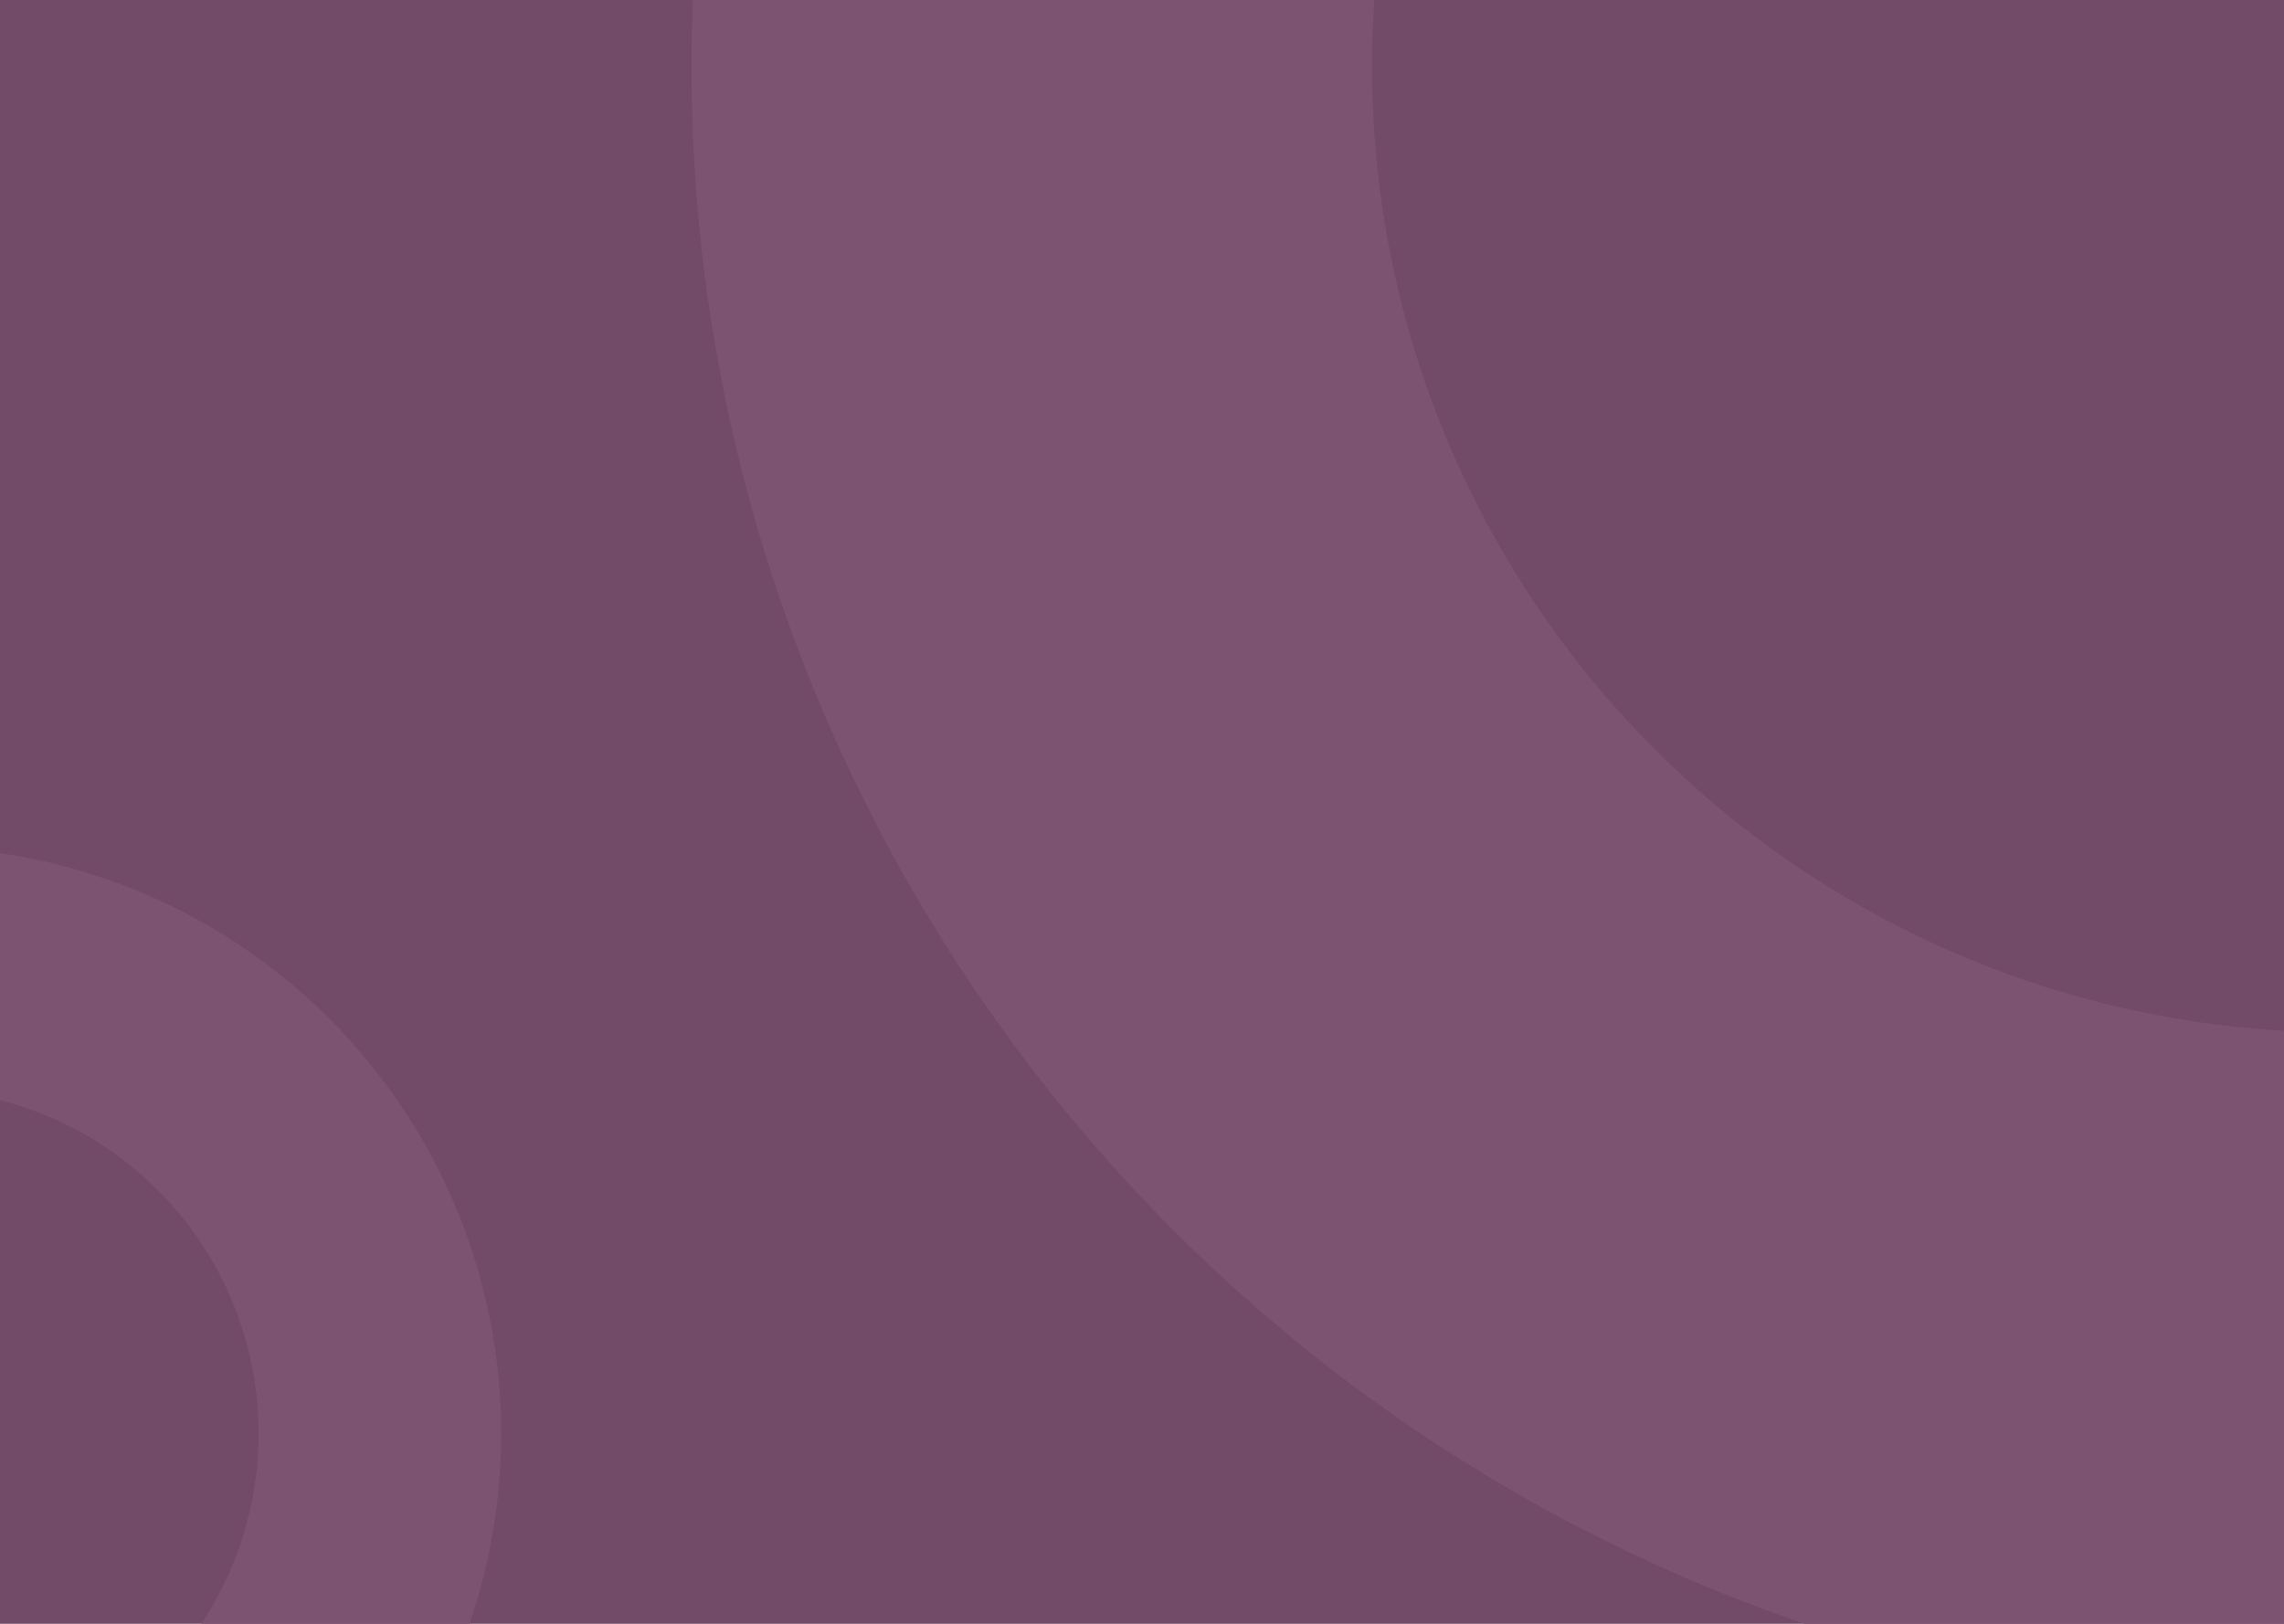
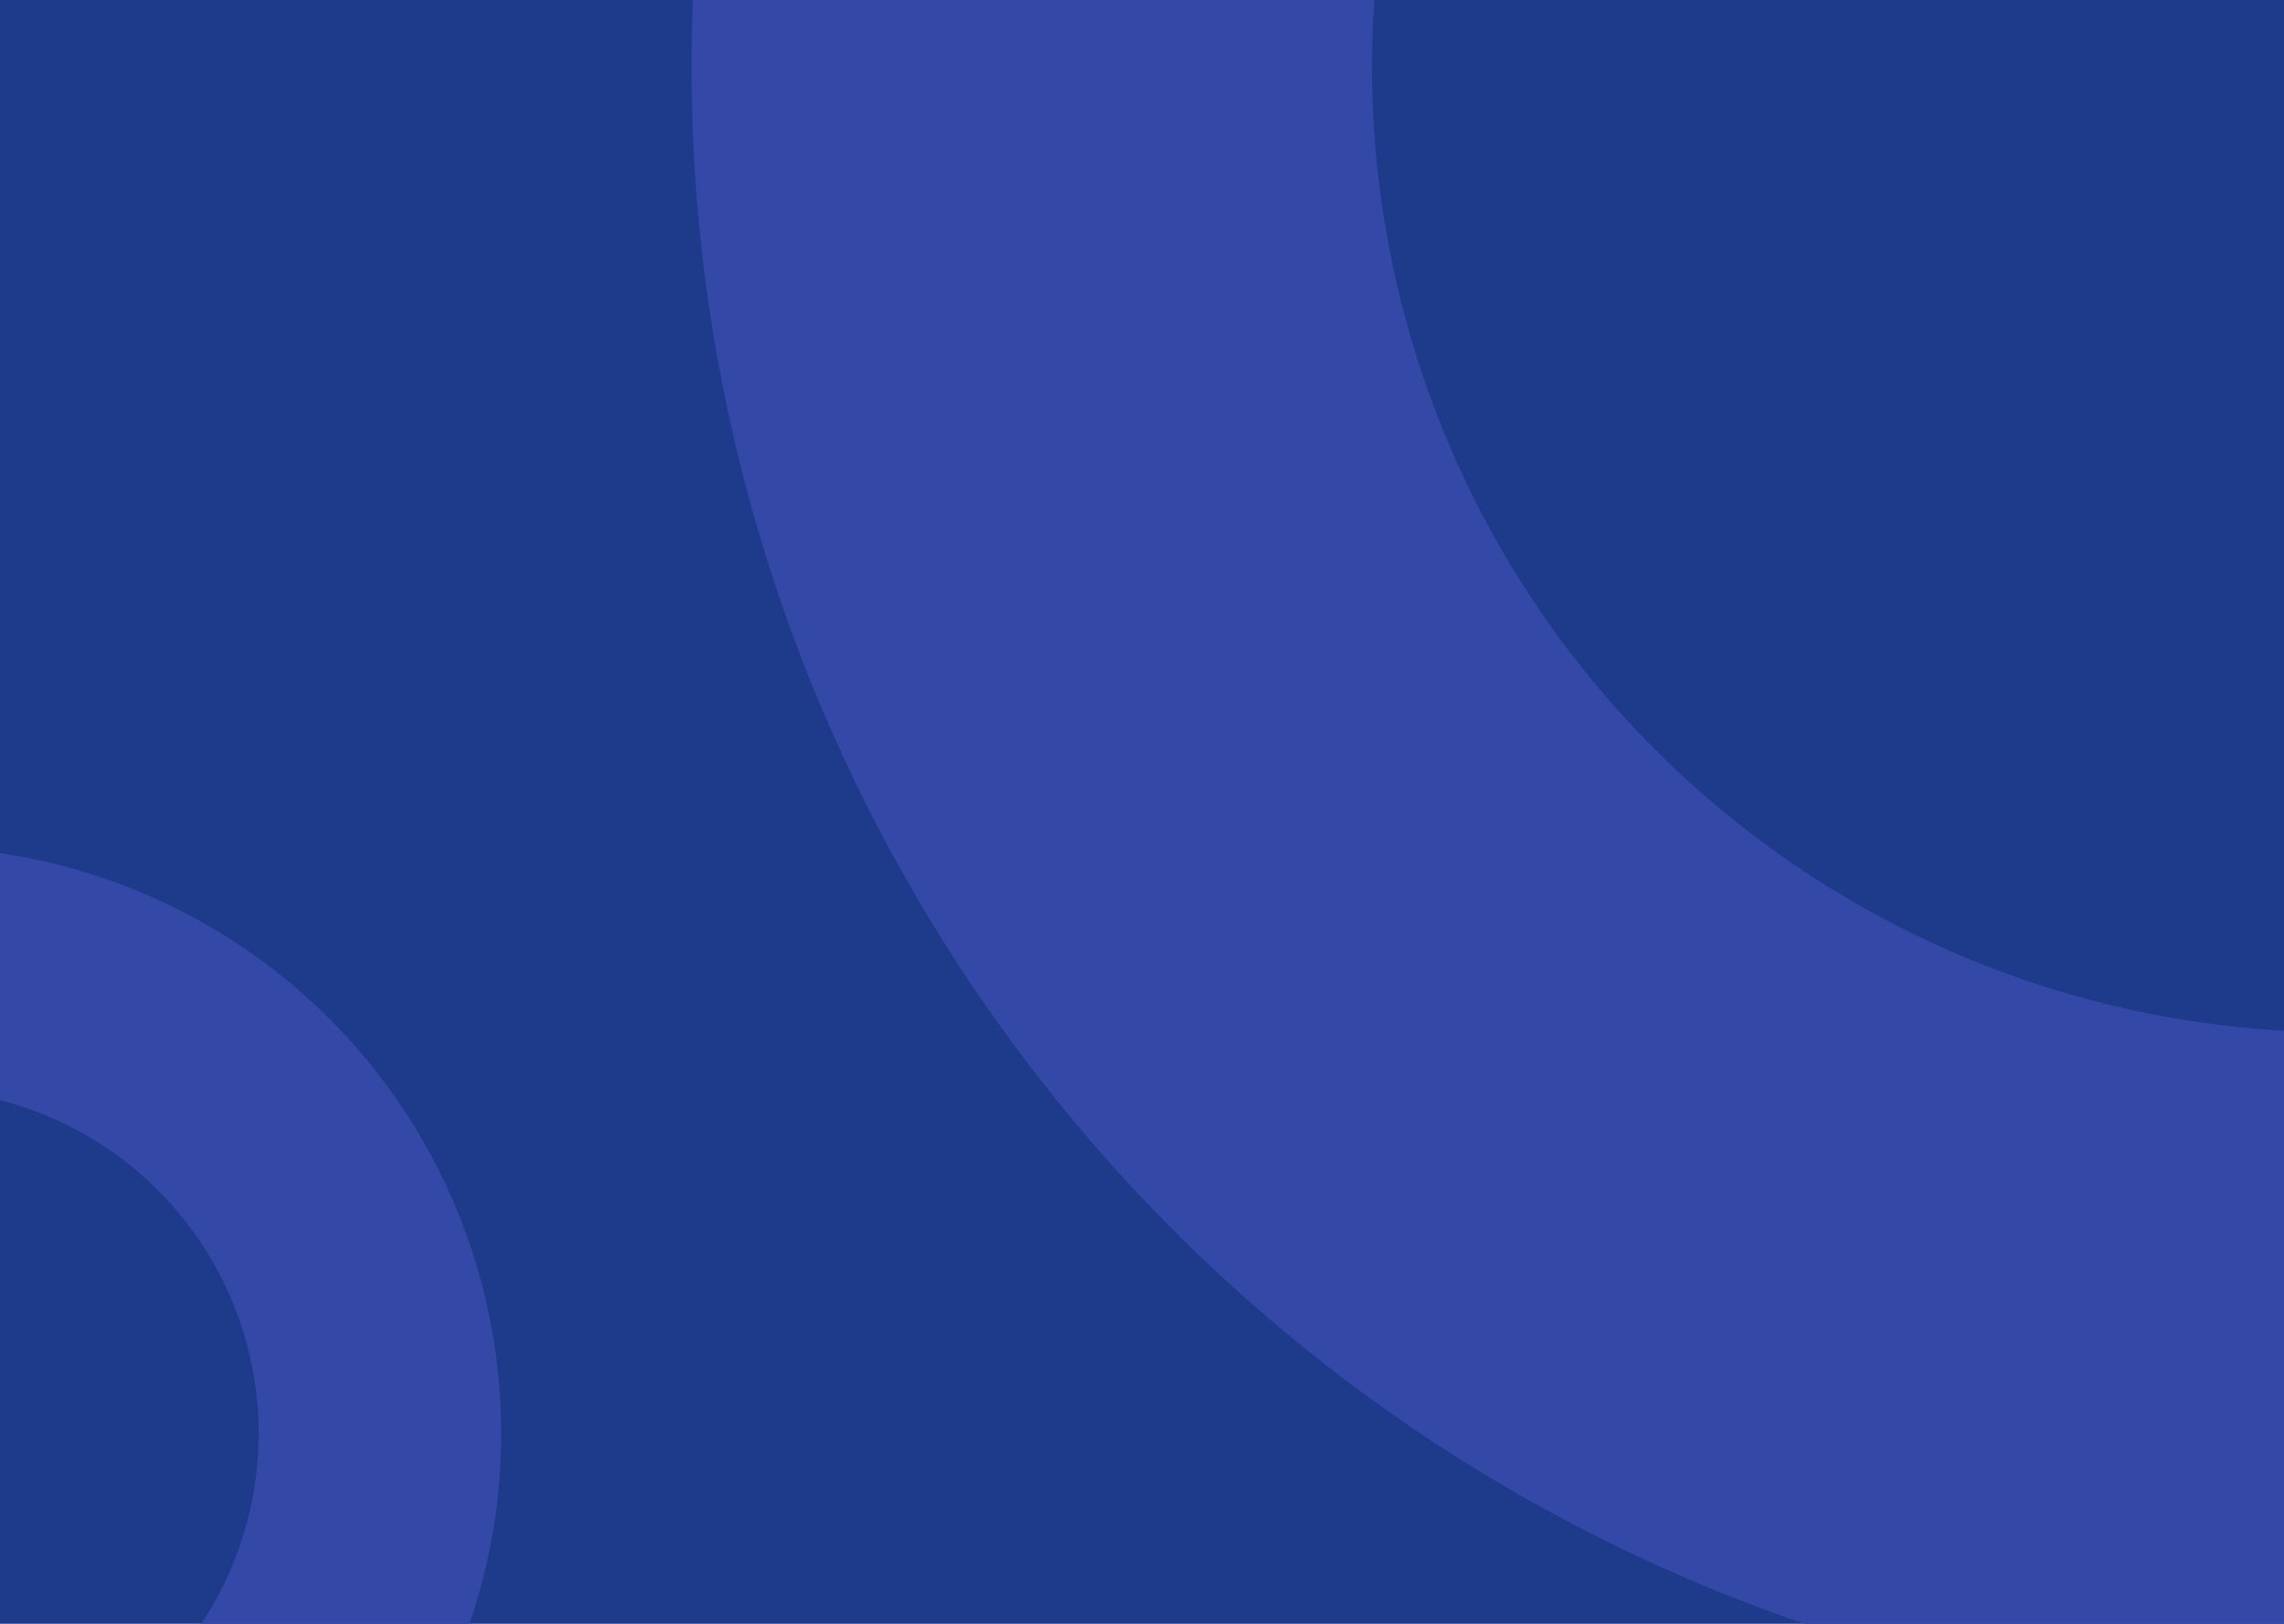
<svg xmlns="http://www.w3.org/2000/svg" width="1440" height="1024" fill="none">
-   <path fill="#714B67" d="M0 0h1440v1024H0z" />
-   <path fill-rule="evenodd" clip-rule="evenodd" d="M1137.67 1024A1038.007 1038.007 0 0 1 436.85 0h429.64a608.96 608.96 0 0 0 176.91 472.6c106.16 106.162 247.49 169.079 396.6 177.411V1024h-302.33ZM296 1024A370 370 0 0 0 0 537.962v155.796a217.059 217.059 0 0 1 158.896 167.894A217.075 217.075 0 0 1 126.881 1024H296Z" fill="#7D5372" />
+   <path fill="#1E3A8A" d="M0 0h1440v1024H0z" />
+   <path fill-rule="evenodd" clip-rule="evenodd" d="M1137.67 1024A1038.007 1038.007 0 0 1 436.85 0h429.64a608.96 608.96 0 0 0 176.91 472.6c106.16 106.162 247.49 169.079 396.6 177.411V1024h-302.33ZM296 1024A370 370 0 0 0 0 537.962v155.796a217.059 217.059 0 0 1 158.896 167.894A217.075 217.075 0 0 1 126.881 1024H296Z" fill="#3448A8" />
</svg>
